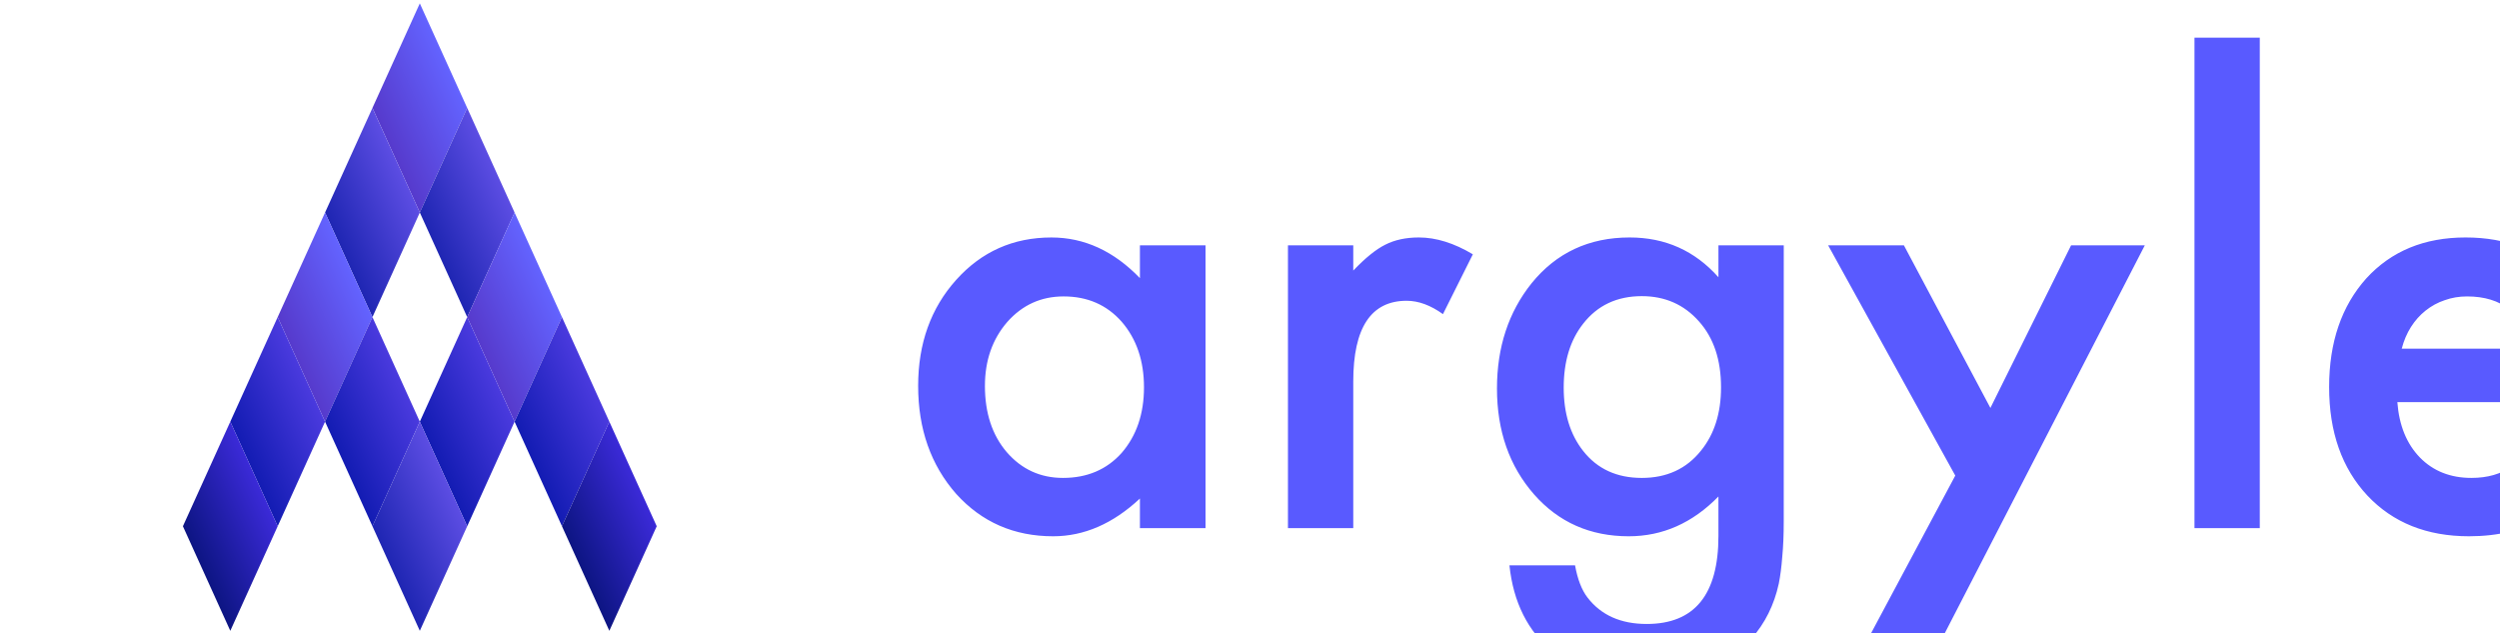
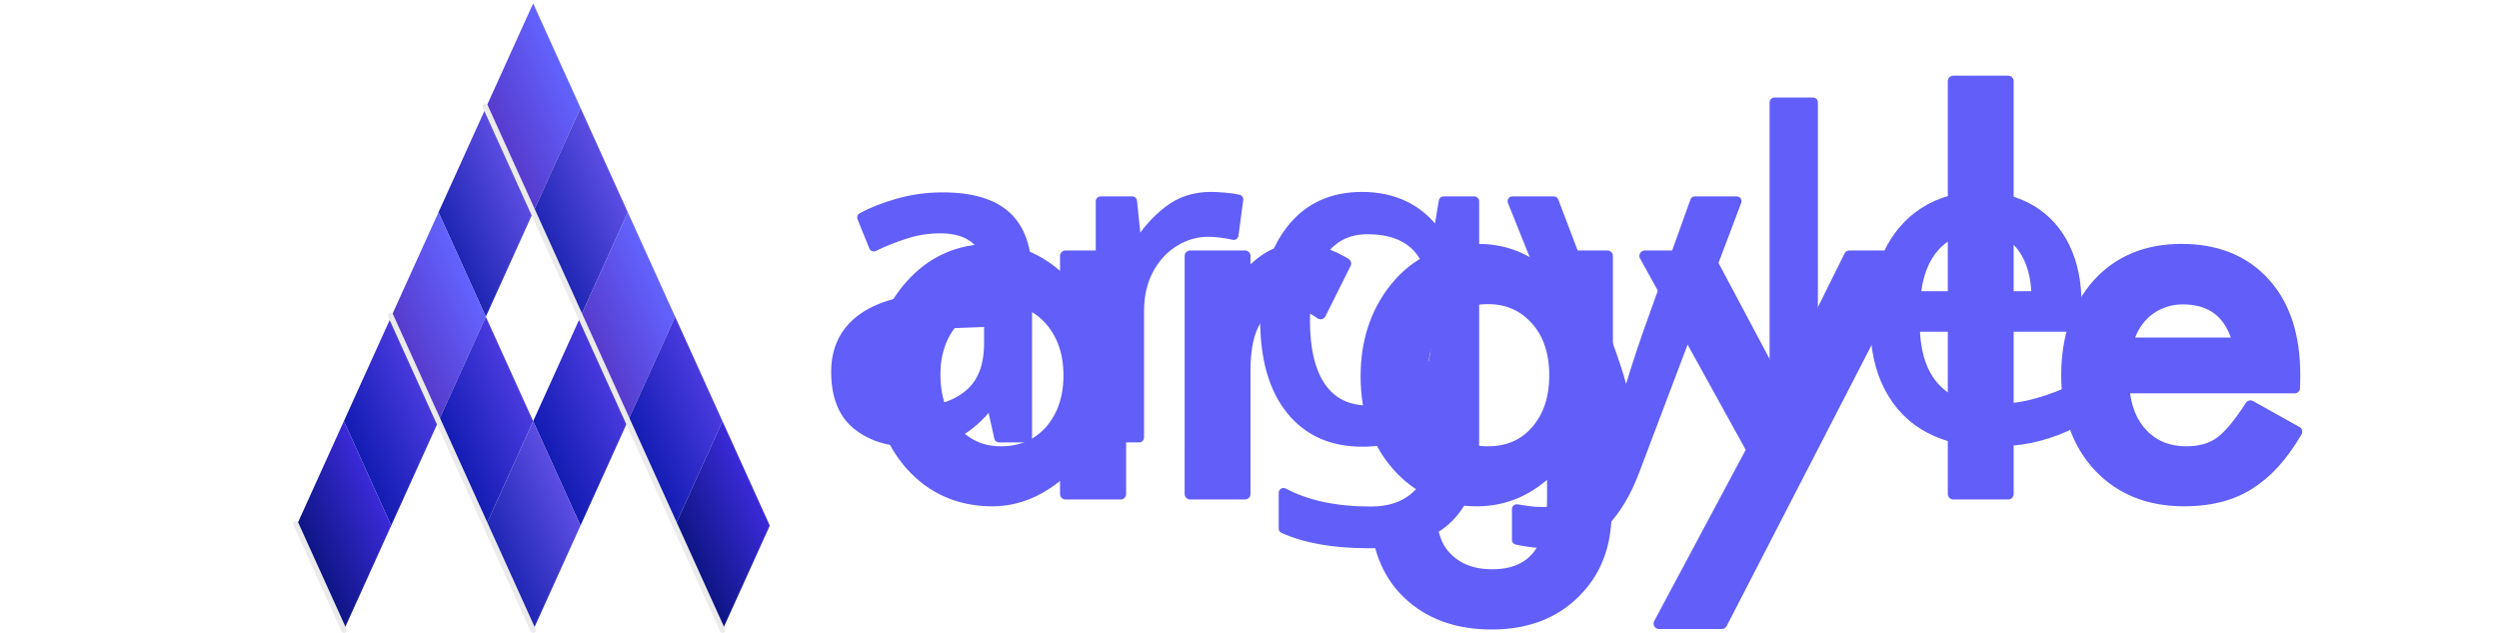
- <svg xmlns="http://www.w3.org/2000/svg" xmlns:xlink="http://www.w3.org/1999/xlink" width="261" height="66" viewBox="0.112 0 224.167 65.983" fill="none" version="1.1" id="svg4">
+ <svg xmlns="http://www.w3.org/2000/svg" xmlns:xlink="http://www.w3.org/1999/xlink" width="261" height="66" viewBox="0.112 0 200.677 66.061" fill="none" version="1.1" id="svg4">
  <defs id="defs5" />
  <symbol id="logo-symbol-wordmark">
    <g transform="matrix(0.904306, 0, 0, 0.904306, -40.33122, 23.54641)" style="">
      <rect x="-251.294" y="576.865" width="11.677" height="8.781" transform="matrix(0.412848, 0.9108, -0.548968, 1.211099, 493.134, -495.1933)" fill="url(#gradient-1-74)" />
      <rect x="-239.617" y="576.865" width="11.677" height="8.781" transform="matrix(0.412848, 0.9108, -0.548968, 1.211099, 493.134, -495.1933)" fill="url(#gradient-0-65)" />
      <rect x="-227.941" y="576.865" width="11.677" height="8.781" transform="matrix(0.412848, 0.9108, -0.548968, 1.211099, 493.134, -495.1933)" fill="url(#gradient-1-75)" />
      <rect x="-216.264" y="576.865" width="11.677" height="8.781" fill="url(#gradient-106-90)" transform="matrix(0.412848, 0.9108, -0.548968, 1.211099, 493.134, -495.1933)" />
      <rect x="-204.588" y="576.865" width="11.677" height="8.781" transform="matrix(0.412848, 0.9108, -0.548968, 1.211099, 493.134, -495.1933)" fill="url(#gradient-99-42)" />
      <rect x="-251.294" y="585.647" width="11.677" height="8.781" transform="matrix(0.412848, 0.9108, -0.548968, 1.211099, 493.134, -495.1933)" fill="url(#gradient-0-66)" />
      <rect x="-227.941" y="585.647" width="11.677" height="8.781" fill="url(#gradient-106-91)" transform="matrix(0.412848, 0.9108, -0.548968, 1.211099, 493.134, -495.1933)" />
      <rect x="-251.294" y="594.428" width="11.677" height="8.781" transform="matrix(0.412848, 0.9108, -0.548968, 1.211099, 493.134, -495.1933)" fill="url(#gradient-1-76)" />
      <rect x="-239.617" y="594.428" width="11.677" height="8.781" fill="url(#gradient-106-92)" transform="matrix(0.412848, 0.9108, -0.548968, 1.211099, 493.134, -495.1933)" />
      <rect x="-227.941" y="594.428" width="11.677" height="8.781" transform="matrix(0.412848, 0.9108, -0.548968, 1.211099, 493.134, -495.1933)" fill="url(#gradient-0-67)" />
      <rect x="-251.294" y="603.209" width="11.677" height="8.781" fill="url(#gradient-106-93)" transform="matrix(0.412848, 0.9108, -0.548968, 1.211099, 493.134, -495.1933)" />
      <rect x="-251.294" y="611.991" width="11.677" height="8.781" transform="matrix(0.412848, 0.9108, -0.548968, 1.211099, 493.134, -495.1933)" fill="url(#gradient-99-45)" />
+       <line style="fill: rgb(216, 216, 216); stroke-linecap: round; stroke: rgb(235, 235, 235); stroke-width: 0.553px;" x1="67.82" y1="-14.957" x2="92.001" y2="38.394" />
+       <line style="fill: rgb(216, 216, 216); stroke-linecap: round; stroke: rgb(235, 235, 235); stroke-width: 0.553px;" x1="58.175" y1="6.333" x2="72.706" y2="38.394" />
+       <line style="fill: rgb(216, 216, 216); stroke-linecap: round; stroke: rgb(235, 235, 235); stroke-width: 0.553px;" x1="48.53" y1="27.56" x2="53.441" y2="38.394" />
    </g>
-     <path d="m 91.672,22.799 h 6.036 v 26.012 h -6.036 v -2.724 q -3.712,3.472 -7.985,3.472 -5.395,0 -8.92,-3.899 -3.499,-3.979 -3.499,-9.935 0,-5.849 3.499,-9.748 3.499,-3.899 8.76,-3.899 4.54,0 8.145,3.739 z m -14.261,12.926 q 0,3.739 2.003,6.089 2.056,2.377 5.181,2.377 3.338,0 5.395,-2.297 2.056,-2.377 2.056,-6.036 0,-3.659 -2.056,-6.036 -2.056,-2.323 -5.341,-2.323 -3.098,0 -5.181,2.35 -2.056,2.377 -2.056,5.875 z M 105.292,22.799 h 6.009 v 2.323 q 1.656,-1.736 2.938,-2.377 1.309,-0.668 3.098,-0.668 2.377,0 4.967,1.549 l -2.751,5.502 q -1.709,-1.228 -3.338,-1.228 -4.914,0 -4.914,7.424 V 48.812 H 105.292 Z m 45.615,25.398 q 0,1.843 -0.134,3.231 -0.107,1.415 -0.32,2.484 -0.641,2.938 -2.51,5.048 -3.525,4.059 -9.694,4.059 -5.208,0 -8.573,-2.804 -3.472,-2.884 -4.006,-7.985 h 6.036 q 0.347,1.923 1.148,2.964 1.869,2.43 5.448,2.43 6.597,0 6.597,-8.092 v -3.632 q -3.579,3.659 -8.252,3.659 -5.315,0 -8.706,-3.846 -3.418,-3.899 -3.418,-9.748 0,-5.688 3.178,-9.668 3.418,-4.22 9.027,-4.22 4.914,0 8.172,3.659 v -2.938 h 6.009 z m -5.769,-12.338 q 0,-3.792 -2.03,-6.062 -2.056,-2.323 -5.261,-2.323 -3.418,0 -5.395,2.537 -1.789,2.27 -1.789,5.875 0,3.552 1.789,5.822 1.95,2.484 5.395,2.484 3.445,0 5.448,-2.51 1.843,-2.27 1.843,-5.822 z m 21.552,8.119 -11.697,-21.178 h 6.97 l 7.959,14.956 7.424,-14.956 h 6.783 l -20.724,40.167 h -6.864 z M 194.706,3.704 V 48.812 h -6.009 V 3.704 Z M 226.006,37.221 H 207.364 q 0.24,3.205 2.083,5.101 1.843,1.869 4.727,1.869 2.243,0 3.712,-1.068 1.442,-1.068 3.285,-3.953 l 5.074,2.831 q -1.175,2.003 -2.484,3.445 -1.309,1.415 -2.804,2.35 -1.496,0.908 -3.232,1.335 -1.736,0.427 -3.766,0.427 -5.822,0 -9.347,-3.739 -3.525,-3.766 -3.525,-9.988 0,-6.169 3.418,-9.988 3.445,-3.766 9.134,-3.766 5.742,0 9.08,3.659 3.312,3.632 3.312,10.068 z m -6.169,-4.914 q -1.255,-4.807 -6.062,-4.807 -1.095,0 -2.056,0.347 -0.961,0.32 -1.763,0.961 -0.774,0.614 -1.335,1.496 -0.561,0.881 -0.855,2.003 z" id="text19" fill="#595aff" aria-label="argyle" />
+     <path d="m 74.452,23.802 h 5.087 V 45.727 H 74.452 v -2.296 q -3.129,2.926 -6.73,2.926 -4.547,0 -7.518,-3.286 -2.949,-3.354 -2.949,-8.374 0,-4.93 2.949,-8.216 2.949,-3.286 7.383,-3.286 3.827,0 6.865,3.151 z M 62.432,34.697 q 0,3.151 1.688,5.132 1.733,2.003 4.367,2.003 2.814,0 4.547,-1.936 1.733,-2.003 1.733,-5.087 0,-3.084 -1.733,-5.087 -1.733,-1.958 -4.502,-1.958 -2.611,0 -4.367,1.981 -1.733,2.003 -1.733,4.952 z M 85.932,23.802 h 5.065 v 1.958 q 1.396,-1.463 2.476,-2.003 1.103,-0.563 2.611,-0.563 2.003,0 4.187,1.306 l -2.319,4.637 q -1.441,-1.035 -2.814,-1.035 -4.142,0 -4.142,6.258 v 11.367 h -5.065 z m 38.447,21.407 q 0,1.553 -0.113,2.724 -0.09,1.193 -0.27,2.093 -0.54,2.476 -2.116,4.254 -2.971,3.421 -8.171,3.421 -4.389,0 -7.226,-2.364 -2.926,-2.431 -3.376,-6.73 h 5.087 q 0.293,1.621 0.968,2.499 1.576,2.048 4.592,2.048 5.56,0 5.56,-6.82 v -3.061 q -3.016,3.084 -6.956,3.084 -4.479,0 -7.338,-3.241 -2.881,-3.286 -2.881,-8.216 0,-4.795 2.679,-8.149 2.881,-3.557 7.608,-3.557 4.142,0 6.888,3.084 V 23.802 h 5.065 z m -4.862,-10.4 q 0,-3.196 -1.711,-5.11 -1.733,-1.958 -4.434,-1.958 -2.881,0 -4.547,2.138 -1.508,1.913 -1.508,4.952 0,2.994 1.508,4.907 1.643,2.093 4.547,2.093 2.904,0 4.592,-2.116 1.553,-1.913 1.553,-4.907 z m 18.165,6.843 -9.859,-17.85 h 5.875 l 6.708,12.605 6.258,-12.605 h 5.717 l -17.468,33.855 h -5.785 z M 161.295,7.708 V 45.727 h -5.065 V 7.708 Z M 187.677,35.958 H 171.965 q 0.203,2.701 1.756,4.299 1.553,1.576 3.984,1.576 1.891,0 3.129,-0.9 1.216,-0.9 2.769,-3.331 l 4.277,2.386 q -0.99,1.688 -2.093,2.904 -1.103,1.193 -2.364,1.981 -1.261,0.765 -2.724,1.125 -1.463,0.36 -3.174,0.36 -4.907,0 -7.878,-3.151 -2.971,-3.174 -2.971,-8.419 0,-5.2 2.881,-8.419 2.904,-3.174 7.698,-3.174 4.84,0 7.653,3.084 2.791,3.061 2.791,8.486 z m -5.2,-4.142 q -1.058,-4.052 -5.11,-4.052 -0.923,0 -1.733,0.293 -0.81,0.27 -1.486,0.81 -0.653,0.518 -1.125,1.261 -0.473,0.743 -0.72,1.688 z" id="text21" fill="#615ef9" stroke="#615ef9" stroke-linejoin="round" aria-label="argyle" />
    <defs id="defs6">
      <linearGradient id="gradient-1-74" gradientUnits="userSpaceOnUse" x1="-210.212" y1="656.925" x2="-210.212" y2="666.925" gradientTransform="matrix(1.167657, 0, 0, 0.87813, 0, 0)" xlink:href="#gradient-1" />
      <linearGradient id="gradient-1">
        <stop stop-color="#6363ff" offset="0" />
        <stop stop-color="#563acc" offset="1" />
      </linearGradient>
      <linearGradient id="gradient-0-65" gradientUnits="userSpaceOnUse" x1="-200.212" y1="656.925" x2="-200.212" y2="666.925" gradientTransform="matrix(1.167657, 0, 0, 0.87813, 0, 0)" xlink:href="#gradient-0" />
      <linearGradient id="gradient-0">
        <stop stop-color="#5c4de3" offset="0" />
        <stop stop-color="#1f26b3" offset="1" />
      </linearGradient>
      <linearGradient id="gradient-1-75" gradientUnits="userSpaceOnUse" x1="-190.212" y1="656.925" x2="-190.212" y2="666.925" gradientTransform="matrix(1.167657, 0, 0, 0.87813, 0, 0)" xlink:href="#gradient-1" />
      <linearGradient id="gradient-106-90" gradientUnits="userSpaceOnUse" x1="-180.212" y1="656.925" x2="-180.212" y2="666.925" gradientTransform="matrix(1.167657, 0, 0, 0.87813, 0, 0)" xlink:href="#gradient-106" />
      <linearGradient id="gradient-106">
        <stop stop-color="#4a3ade" offset="0" />
        <stop stop-color="#131cb3" offset="1" />
      </linearGradient>
      <linearGradient id="gradient-99-42" gradientUnits="userSpaceOnUse" x1="-170.212" y1="656.925" x2="-170.212" y2="666.925" gradientTransform="matrix(1.167657, 0, 0, 0.87813, 0, 0)" xlink:href="#gradient-99" />
      <linearGradient id="gradient-99">
        <stop stop-color="#3b2ad8" offset="0" />
        <stop stop-color="#0d1583" offset="1" />
      </linearGradient>
      <linearGradient id="gradient-0-66" gradientUnits="userSpaceOnUse" x1="-210.212" y1="666.925" x2="-210.212" y2="676.925" gradientTransform="matrix(1.167657, 0, 0, 0.87813, 0, 0)" xlink:href="#gradient-0" />
      <linearGradient id="gradient-106-91" gradientUnits="userSpaceOnUse" x1="-190.212" y1="666.925" x2="-190.212" y2="676.925" gradientTransform="matrix(1.167657, 0, 0, 0.87813, 0, 0)" xlink:href="#gradient-106" />
      <linearGradient id="gradient-1-76" gradientUnits="userSpaceOnUse" x1="-210.212" y1="676.925" x2="-210.212" y2="686.925" gradientTransform="matrix(1.167657, 0, 0, 0.87813, 0, 0)" xlink:href="#gradient-1" />
      <linearGradient id="gradient-106-92" gradientUnits="userSpaceOnUse" x1="-200.212" y1="676.925" x2="-200.212" y2="686.925" gradientTransform="matrix(1.167657, 0, 0, 0.87813, 0, 0)" xlink:href="#gradient-106" />
      <linearGradient id="gradient-0-67" gradientUnits="userSpaceOnUse" x1="-190.212" y1="676.925" x2="-190.212" y2="686.925" gradientTransform="matrix(1.167657, 0, 0, 0.87813, 0, 0)" xlink:href="#gradient-0" />
      <linearGradient id="gradient-106-93" gradientUnits="userSpaceOnUse" x1="-210.212" y1="686.925" x2="-210.212" y2="696.925" gradientTransform="matrix(1.167657, 0, 0, 0.87813, 0, 0)" xlink:href="#gradient-106" />
      <linearGradient id="gradient-99-45" gradientUnits="userSpaceOnUse" x1="-210.212" y1="696.925" x2="-210.212" y2="706.925" gradientTransform="matrix(1.167657, 0, 0, 0.87813, 0, 0)" xlink:href="#gradient-99" />
    </defs>
  </symbol>
  <use id="use4" transform="matrix(1.134866, 0, 0, 1.134866, -3.281786, -0.269762)" style="transform-box: fill-box;" xlink:href="#logo-symbol-wordmark" />
+   <text style="fill: rgb(97, 94, 249); font-family: Futura; font-size: 46.1px; paint-order: stroke; stroke: rgb(97, 94, 249); stroke-linecap: round; stroke-linejoin: round; white-space: pre;" x="55.094" y="45.727">argyle</text>
</svg>
